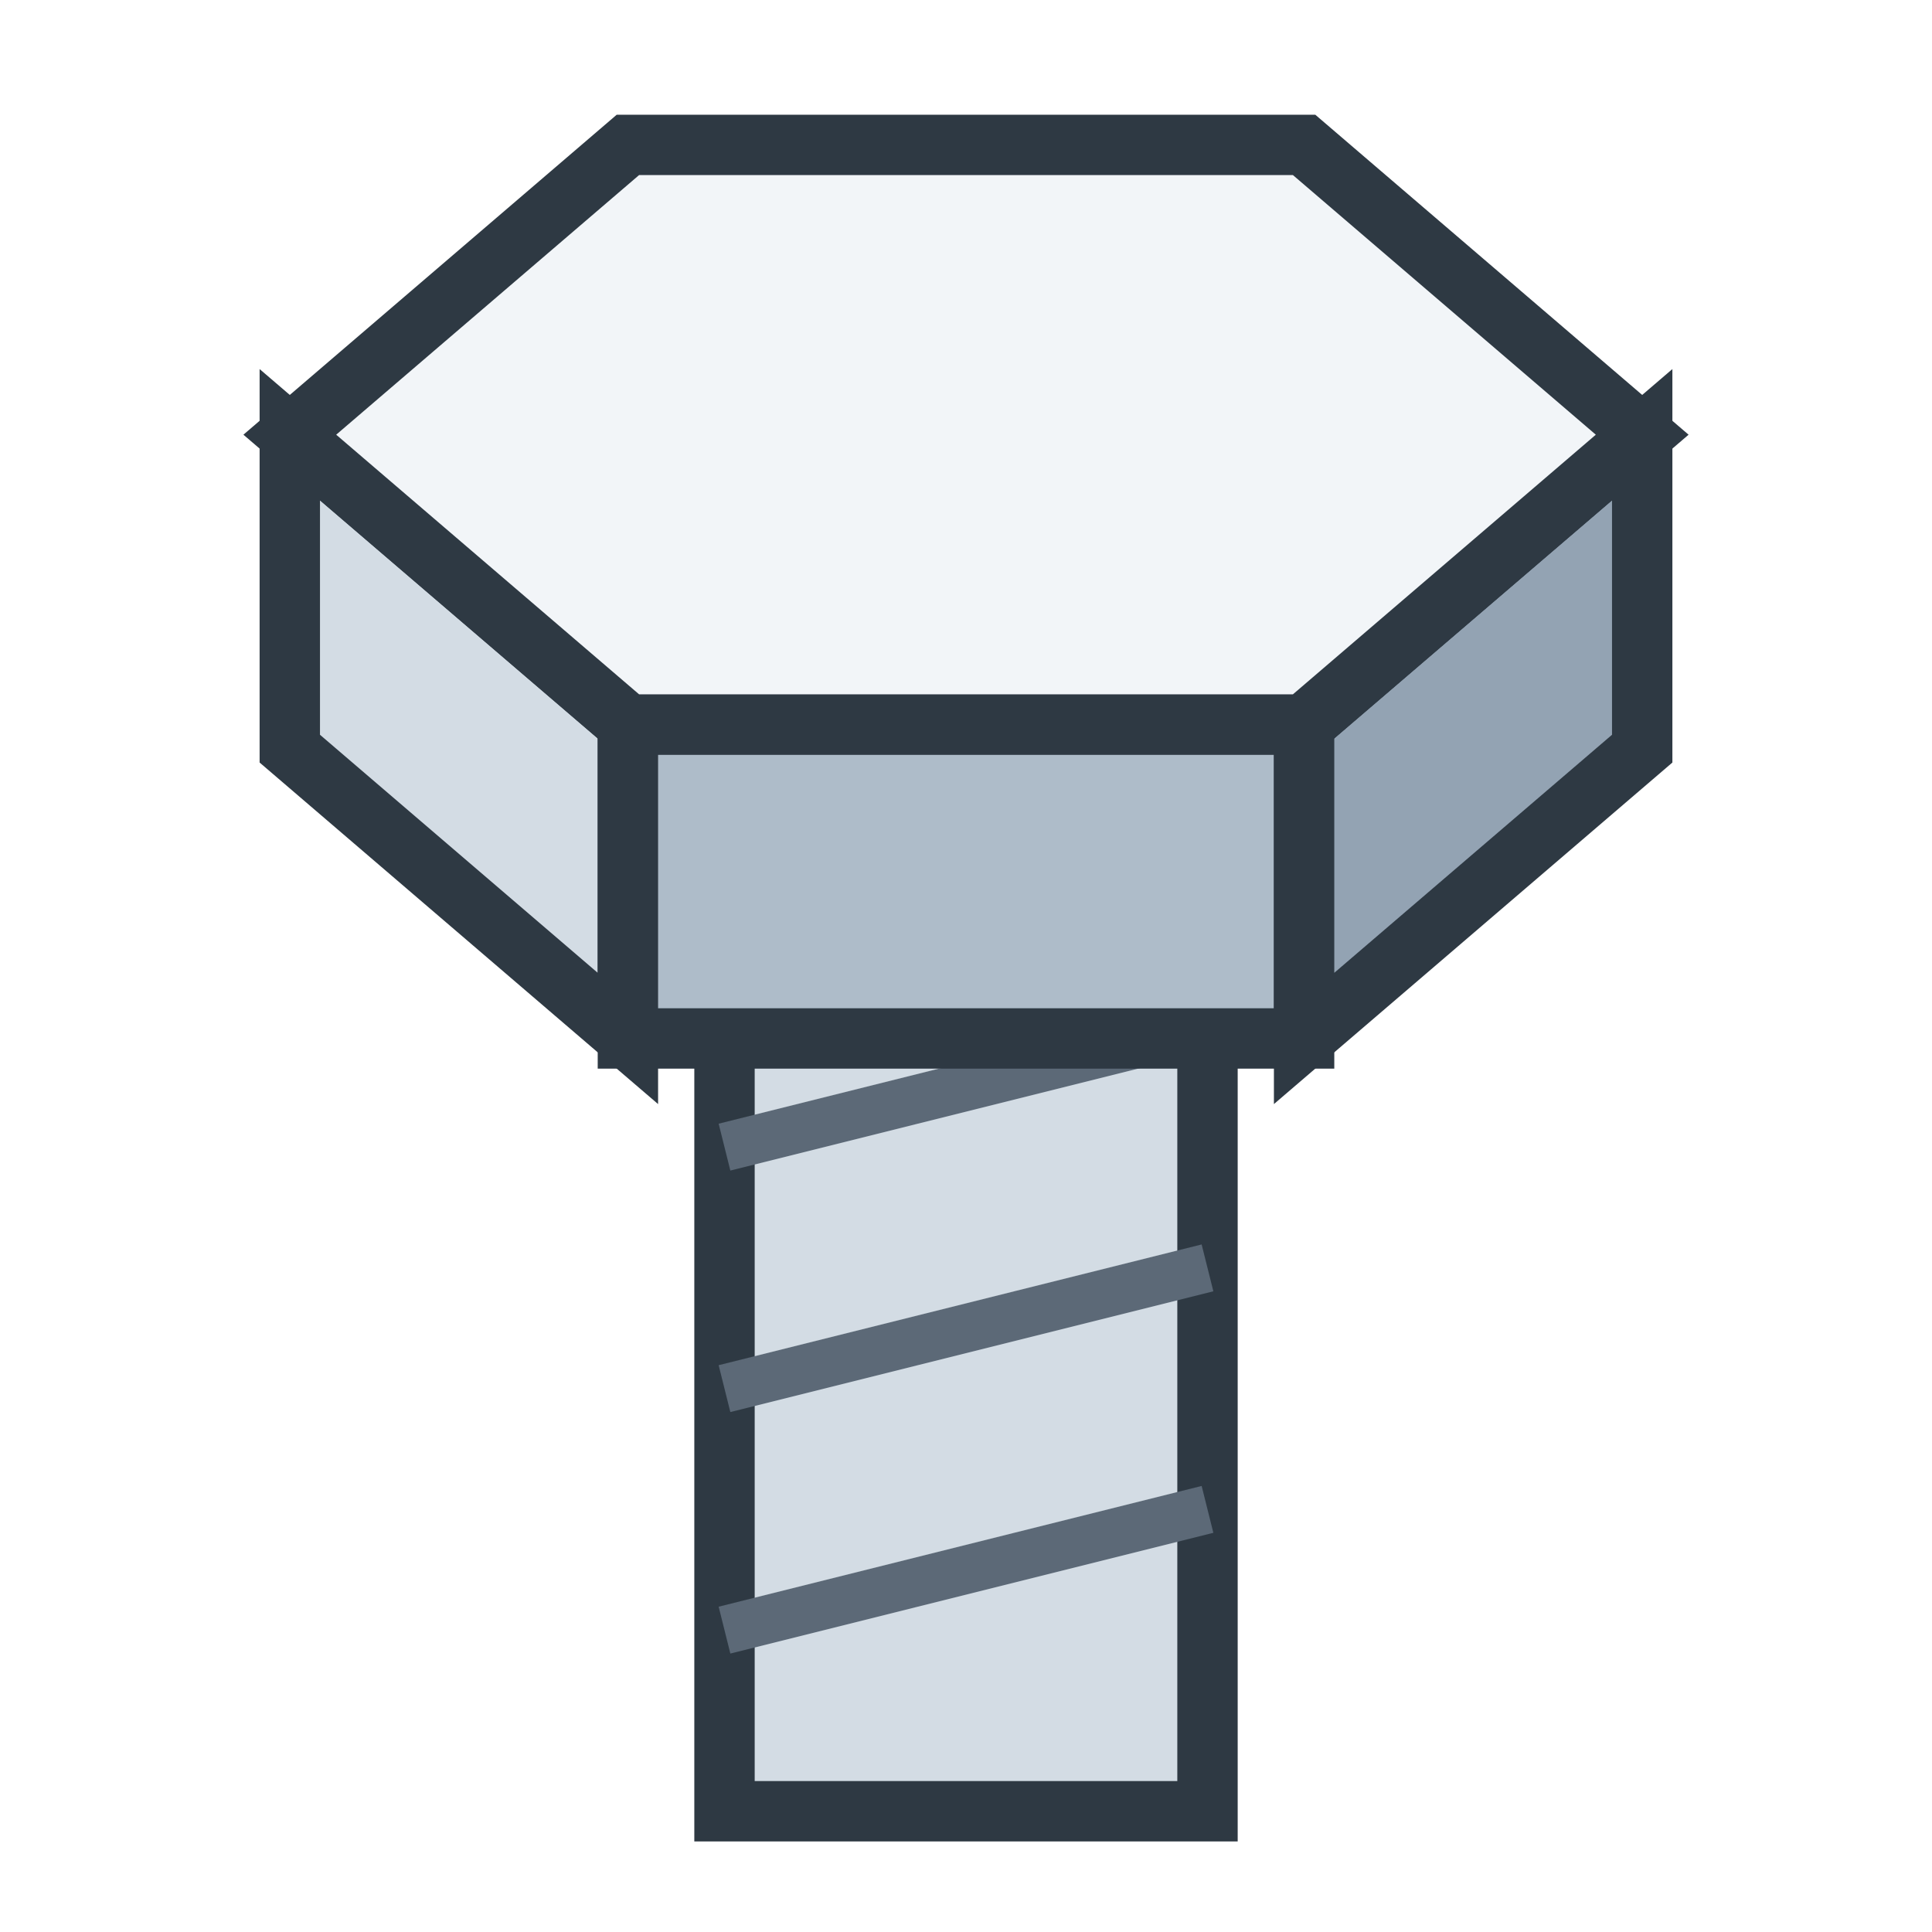
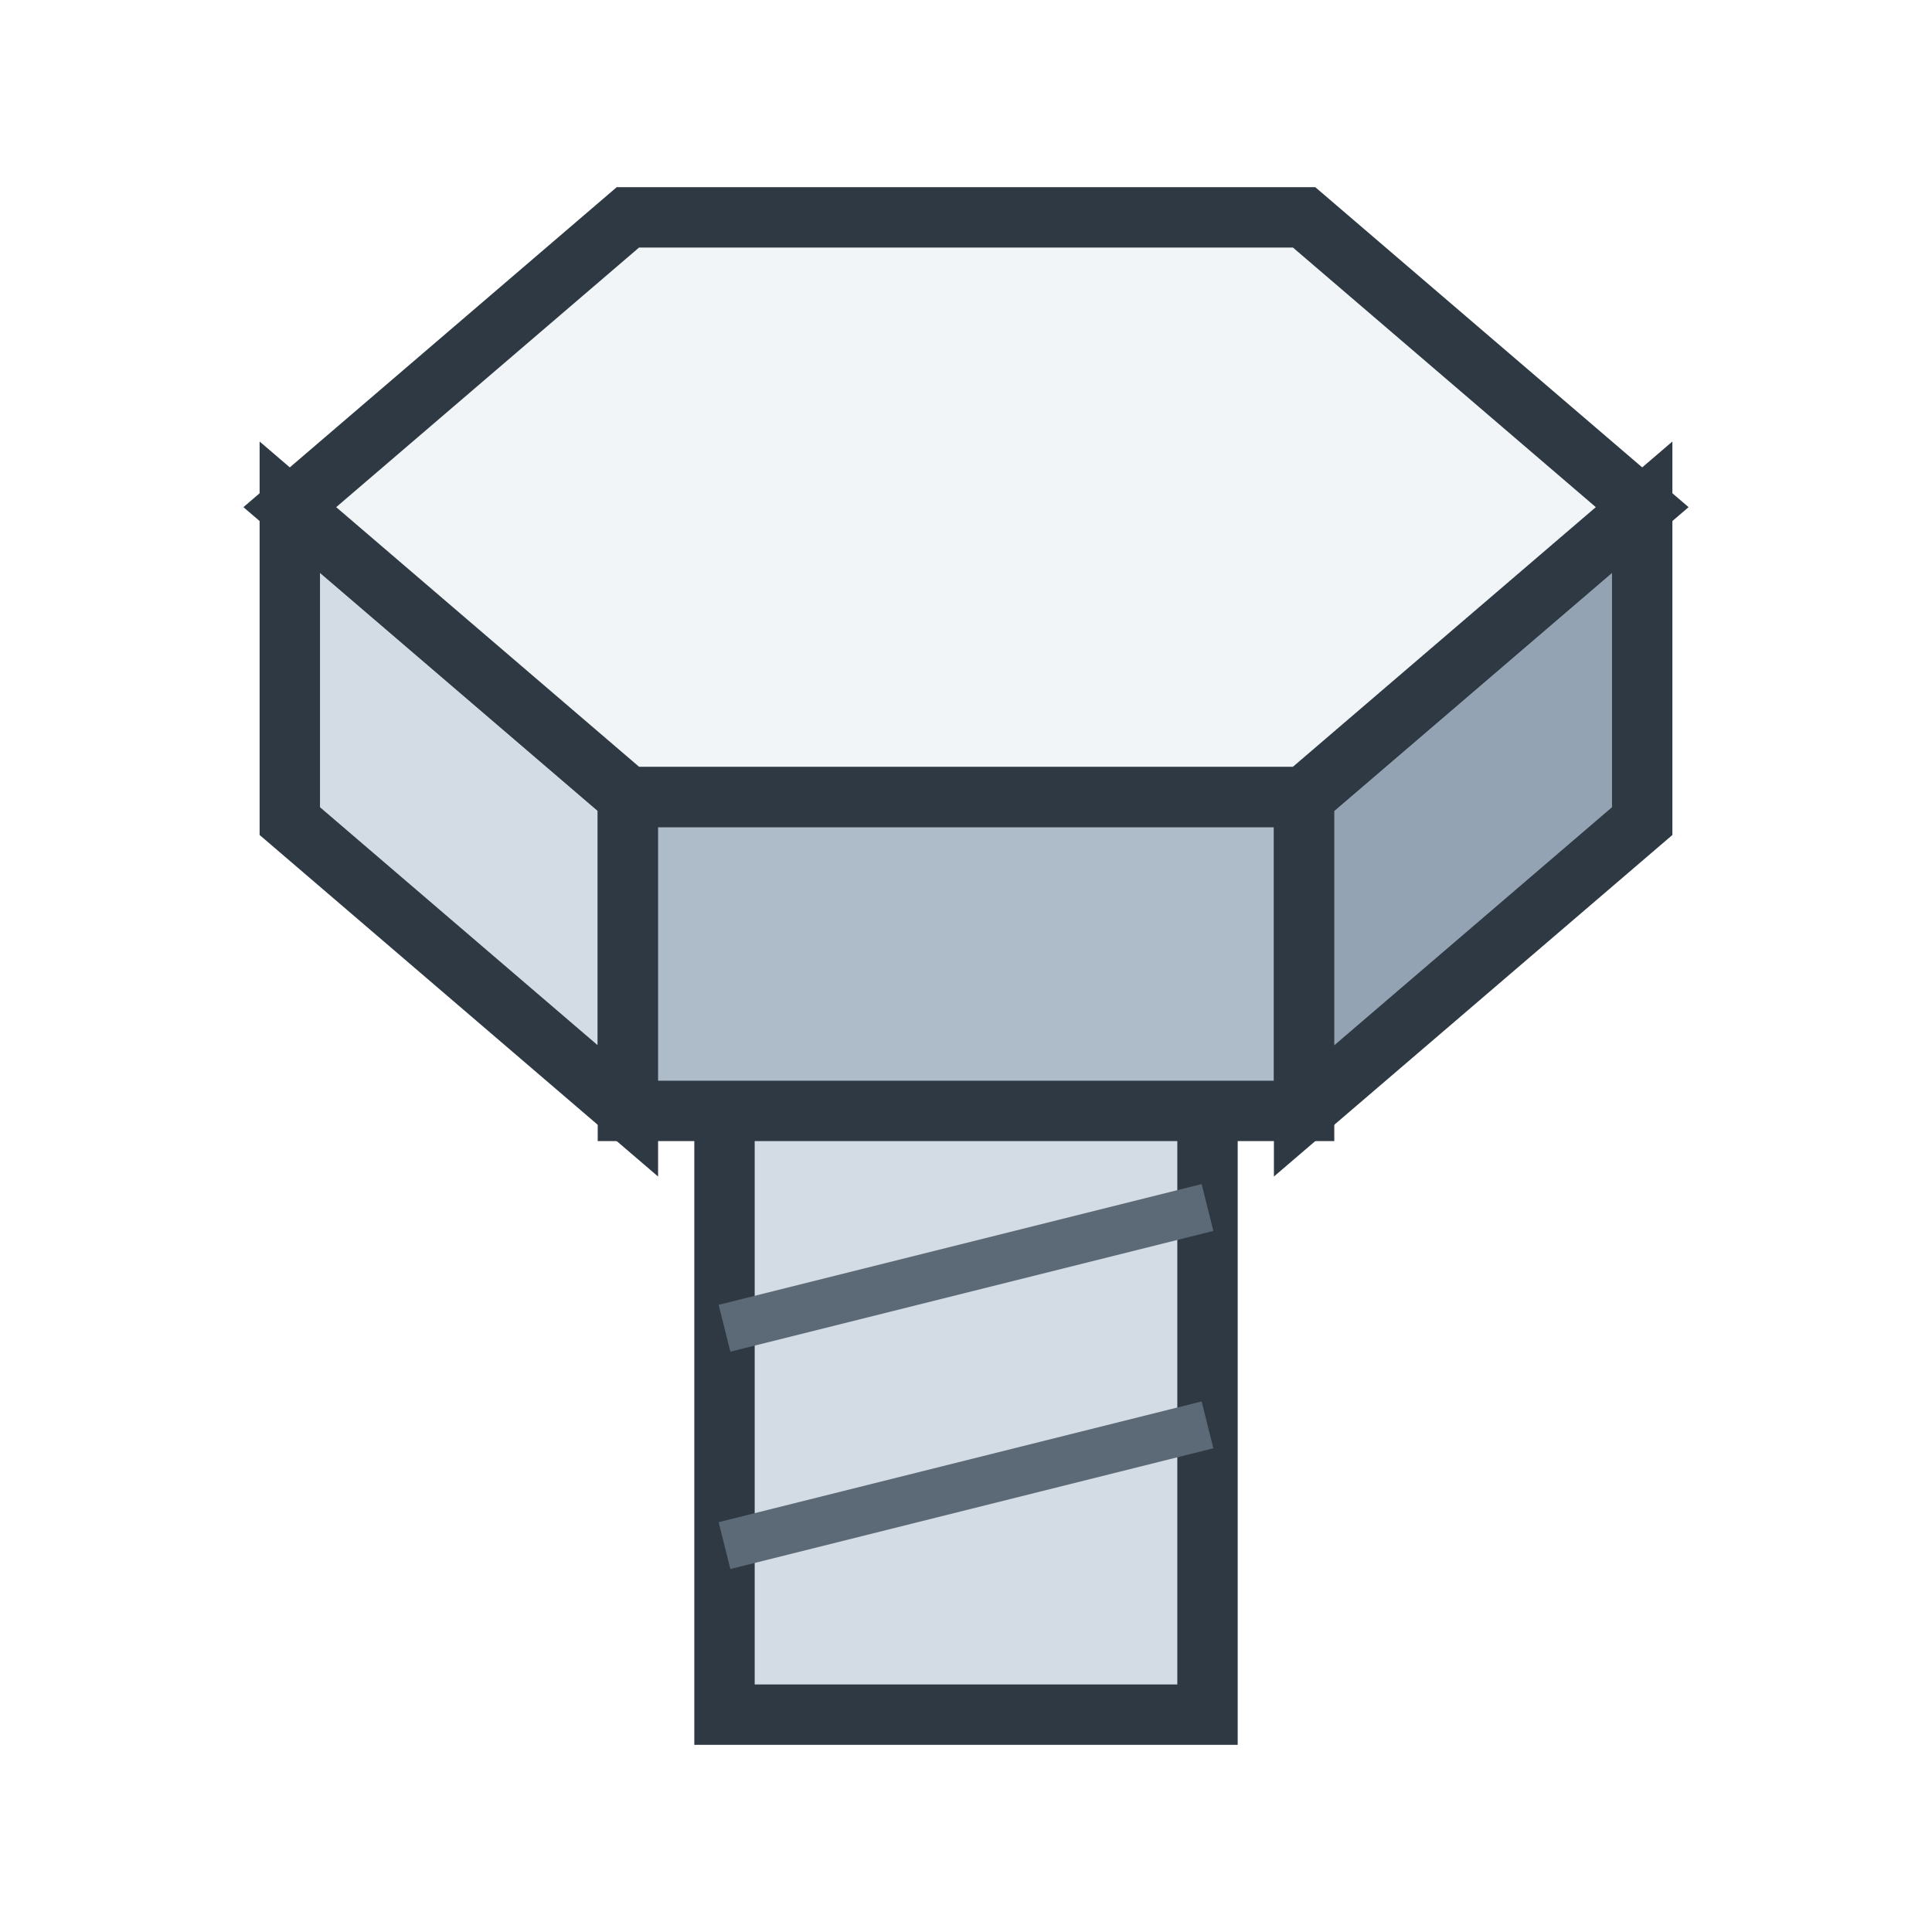
<svg xmlns="http://www.w3.org/2000/svg" viewBox="0 0 32 32" width="32" height="32">
-   <path d="M12 11.2 L20 11.2 L20 30 L12 30 Z" fill="#D3DCE4" stroke="#2E3943" stroke-width="1" stroke-linejoin="miter" />
-   <path d="M12 19 L20 17" fill="none" stroke="#5C6977" stroke-width="0.8" stroke-linejoin="miter" />
-   <path d="M12 23 L20 21" fill="none" stroke="#5C6977" stroke-width="0.8" stroke-linejoin="miter" />
-   <path d="M12 27 L20 25" fill="none" stroke="#5C6977" stroke-width="0.8" stroke-linejoin="miter" />
-   <path d="M4.8 7.2 L10.4 12 L10.4 17.2 L4.8 12.4 Z" fill="#D3DCE4" stroke="#2E3943" stroke-width="1" stroke-linejoin="miter" />
-   <path d="M10.4 12 L21.6 12 L21.6 17.2 L10.4 17.2 Z" fill="#AEBCC9" stroke="#2E3943" stroke-width="1" stroke-linejoin="miter" />
-   <path d="M21.6 12 L27.2 7.2 L27.2 12.4 L21.6 17.2 Z" fill="#93A3B3" stroke="#2E3943" stroke-width="1" stroke-linejoin="miter" />
-   <path d="M4.8 7.2 L10.4 2.4 L21.6 2.4 L27.2 7.2 L21.6 12 L10.4 12 Z" fill="#F2F5F8" stroke="#2E3943" stroke-width="1" stroke-linejoin="miter" />
+   <path d="M12 12.4 L20 12.4 L20 28.4 L12 28.4 Z" fill="#D3DCE4" stroke="#2E3943" stroke-width="1" stroke-linejoin="miter" />
+   <path d="M12 18.4 L20 16.4" fill="none" stroke="#5C6977" stroke-width="0.8" stroke-linejoin="miter" />
+   <path d="M12 22 L20 20" fill="none" stroke="#5C6977" stroke-width="0.8" stroke-linejoin="miter" />
+   <path d="M12 25.6 L20 23.6" fill="none" stroke="#5C6977" stroke-width="0.8" stroke-linejoin="miter" />
+   <path d="M4.8 8.4 L10.4 13.2 L10.4 18.4 L4.8 13.6 Z" fill="#D3DCE4" stroke="#2E3943" stroke-width="1" stroke-linejoin="miter" />
+   <path d="M10.4 13.2 L21.6 13.2 L21.6 18.4 L10.4 18.4 Z" fill="#AEBCC9" stroke="#2E3943" stroke-width="1" stroke-linejoin="miter" />
+   <path d="M21.6 13.2 L27.2 8.4 L27.2 13.6 L21.6 18.4 Z" fill="#93A3B3" stroke="#2E3943" stroke-width="1" stroke-linejoin="miter" />
+   <path d="M4.8 8.4 L10.4 3.6 L21.6 3.6 L27.2 8.4 L21.6 13.2 L10.4 13.2 Z" fill="#F2F5F8" stroke="#2E3943" stroke-width="1" stroke-linejoin="miter" />
</svg>
